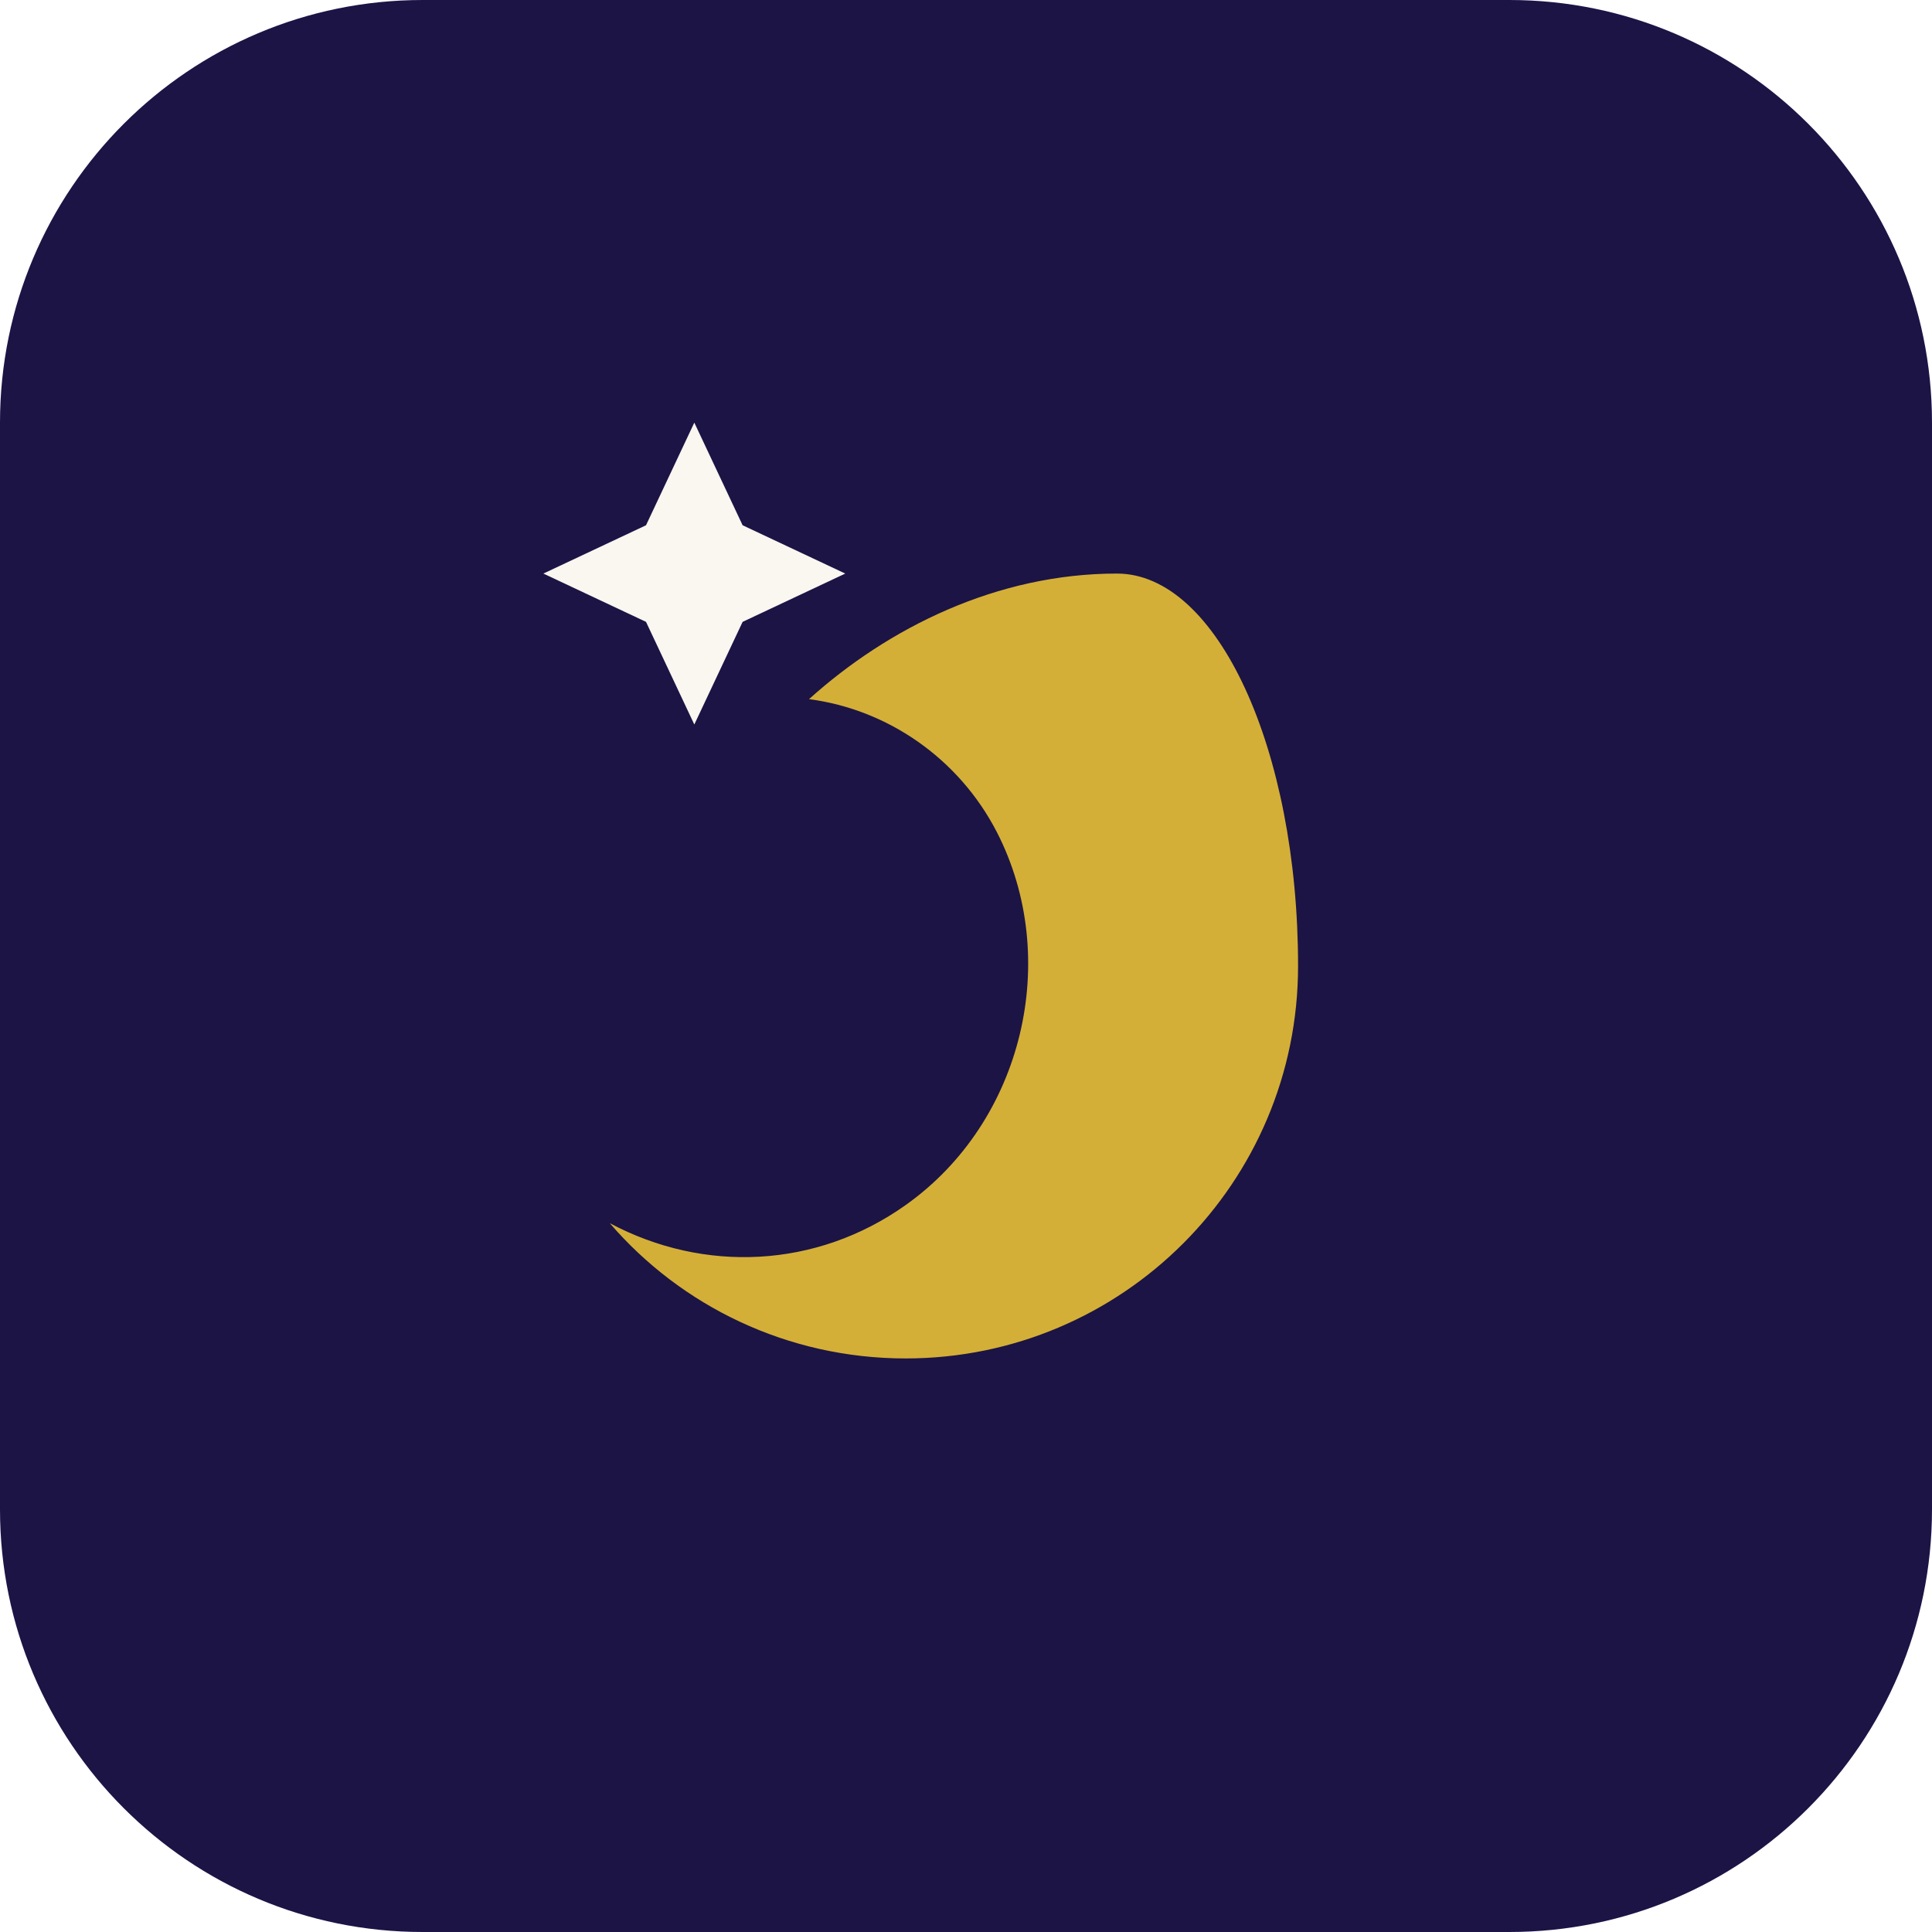
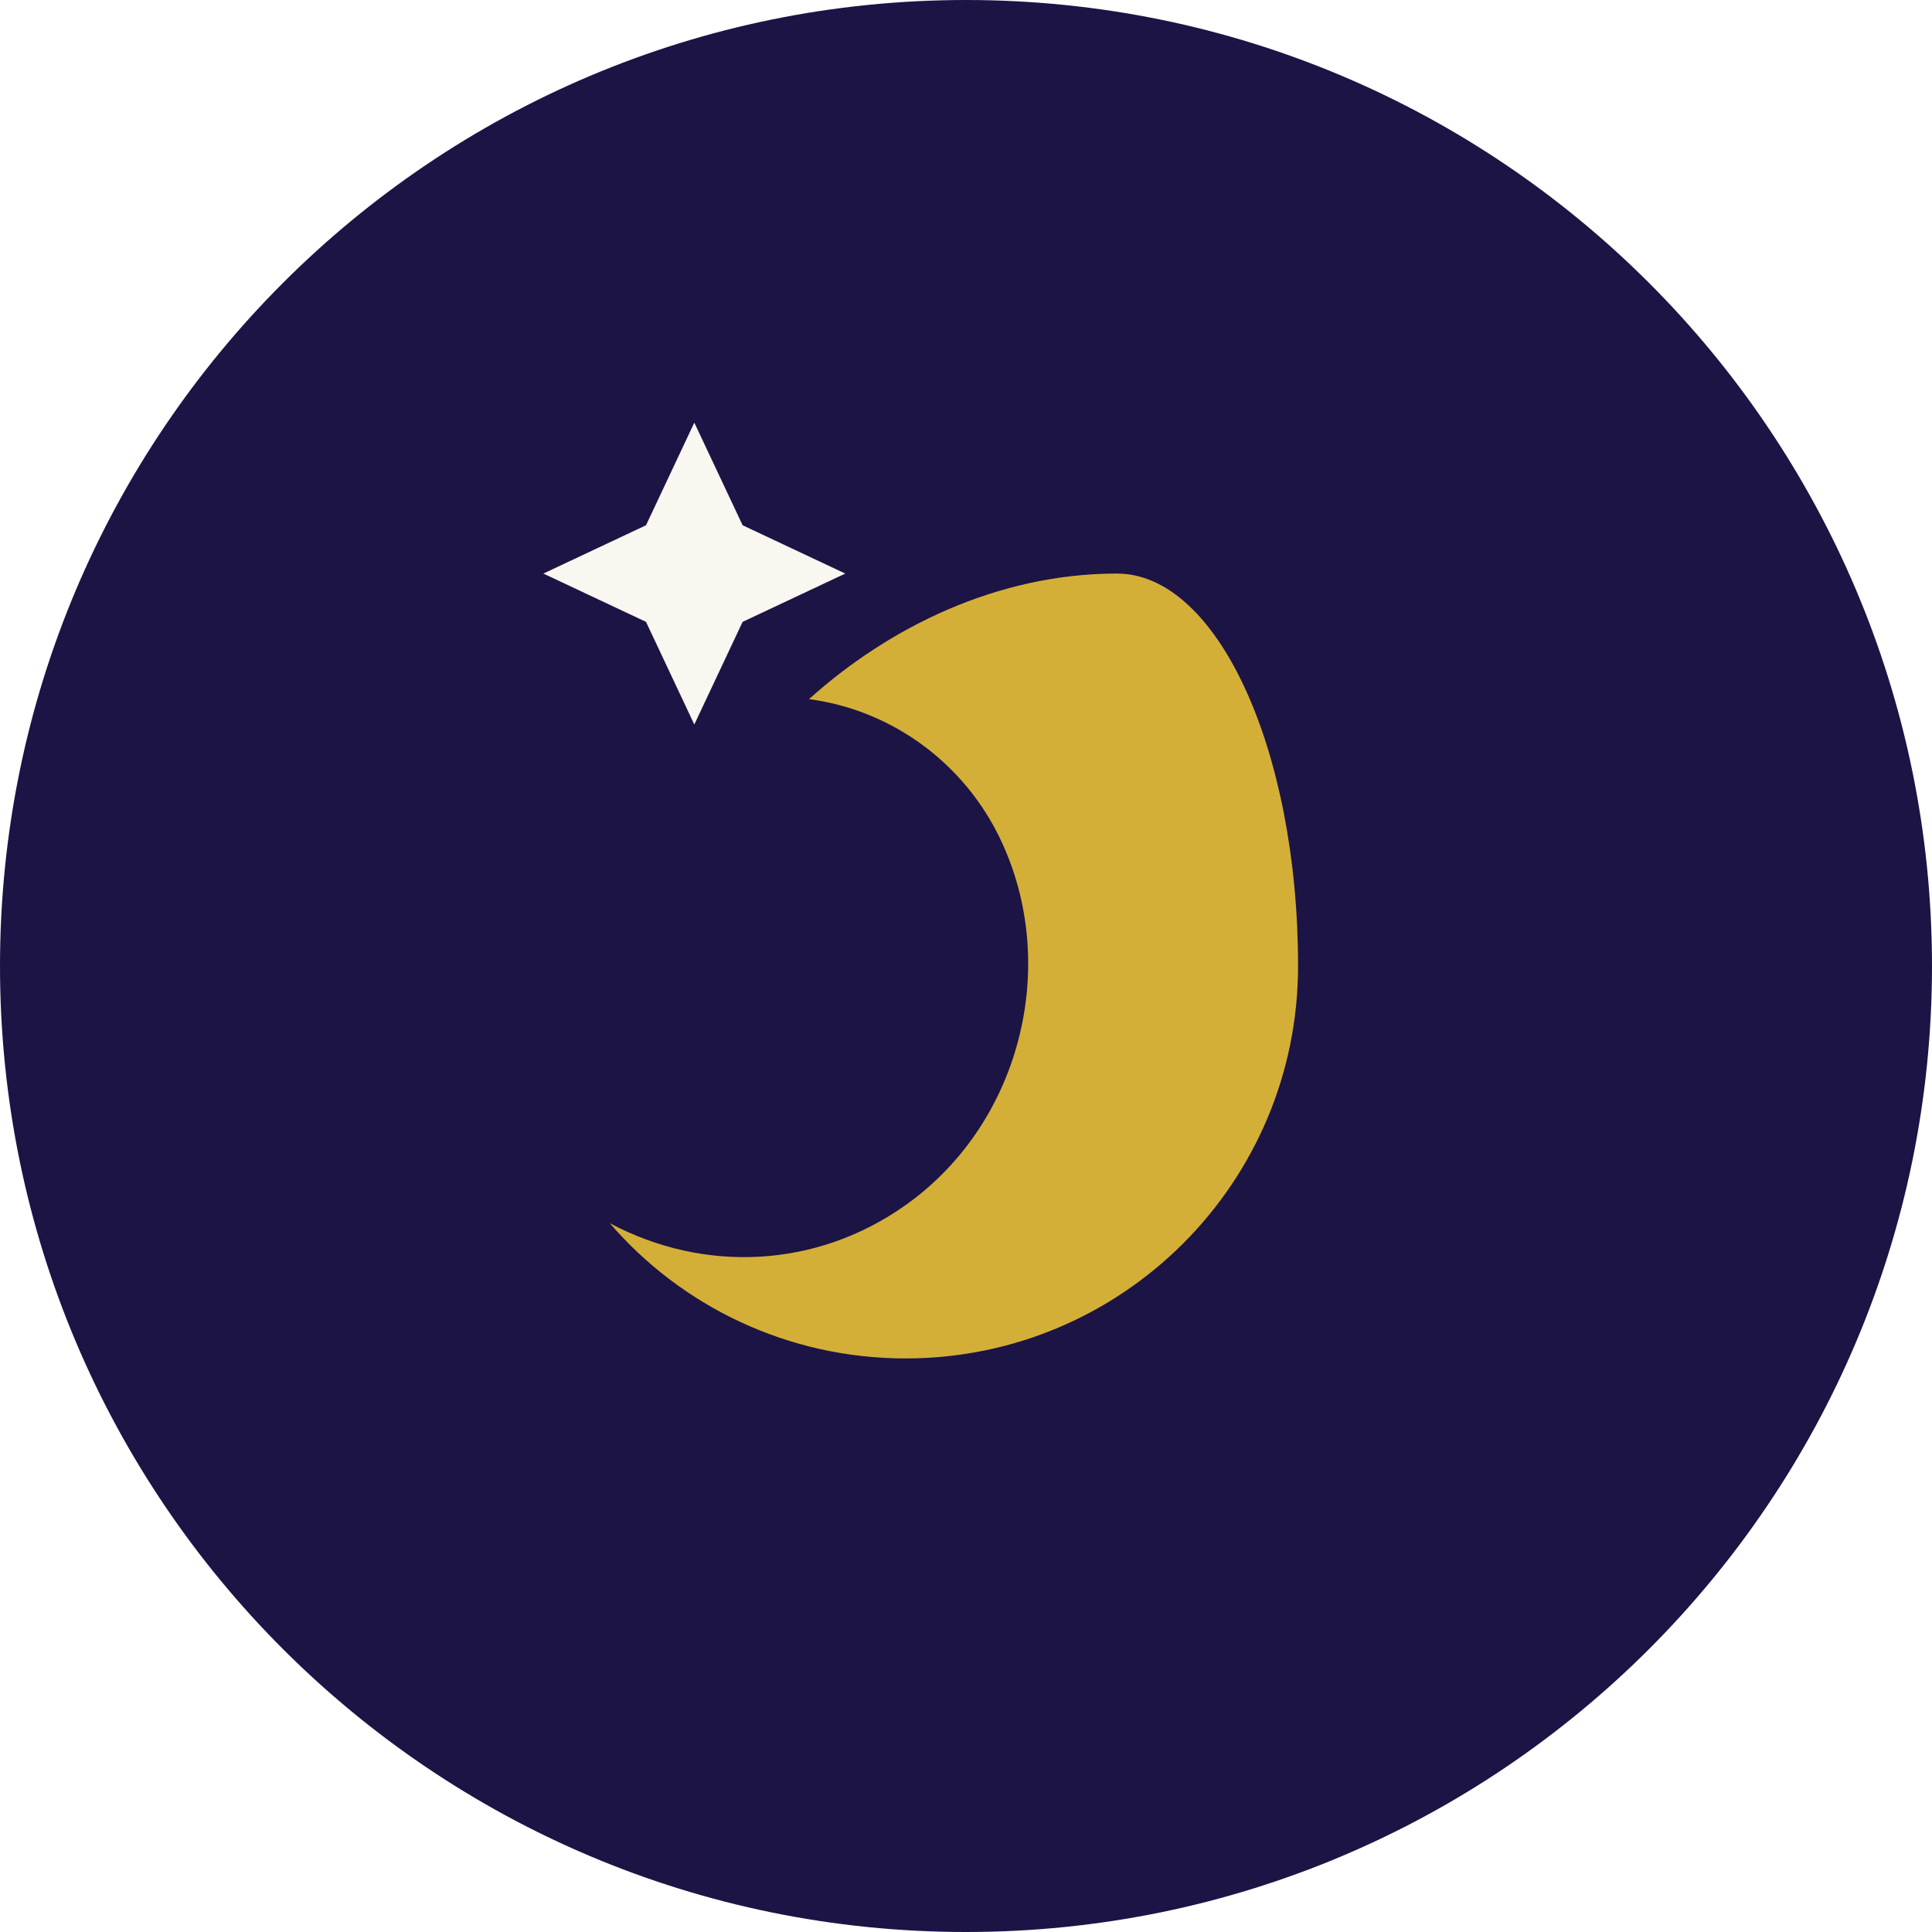
<svg xmlns="http://www.w3.org/2000/svg" viewBox="0 0 32 32" width="32" height="32">
-   <rect width="32" height="32" rx="7" fill="#1C1445" />
+   <circle cx="16" cy="16" r="16" fill="#1C1445" />
  <path d="M21.5 16C21.5 19.59 18.59 22.5 15 22.5C13.04 22.5 11.28 21.63 10.1 20.26C11.66 21.09 13.52 21.01 15 19.96C16.96 18.57 17.58 15.86 16.51 13.78C15.88 12.56 14.7 11.75 13.4 11.58C14.71 10.4 16.51 9.5 18.5 9.5C18.5 9.5 18.5 9.5 18.5 9.5C20.16 9.5 21.5 12.41 21.5 16Z" fill="#D4AF37" />
  <path d="M11.5 7L12.3 8.7L14 9.5L12.3 10.3L11.5 12L10.7 10.3L9 9.5L10.7 8.7Z" fill="#FAF6F0" />
</svg>
